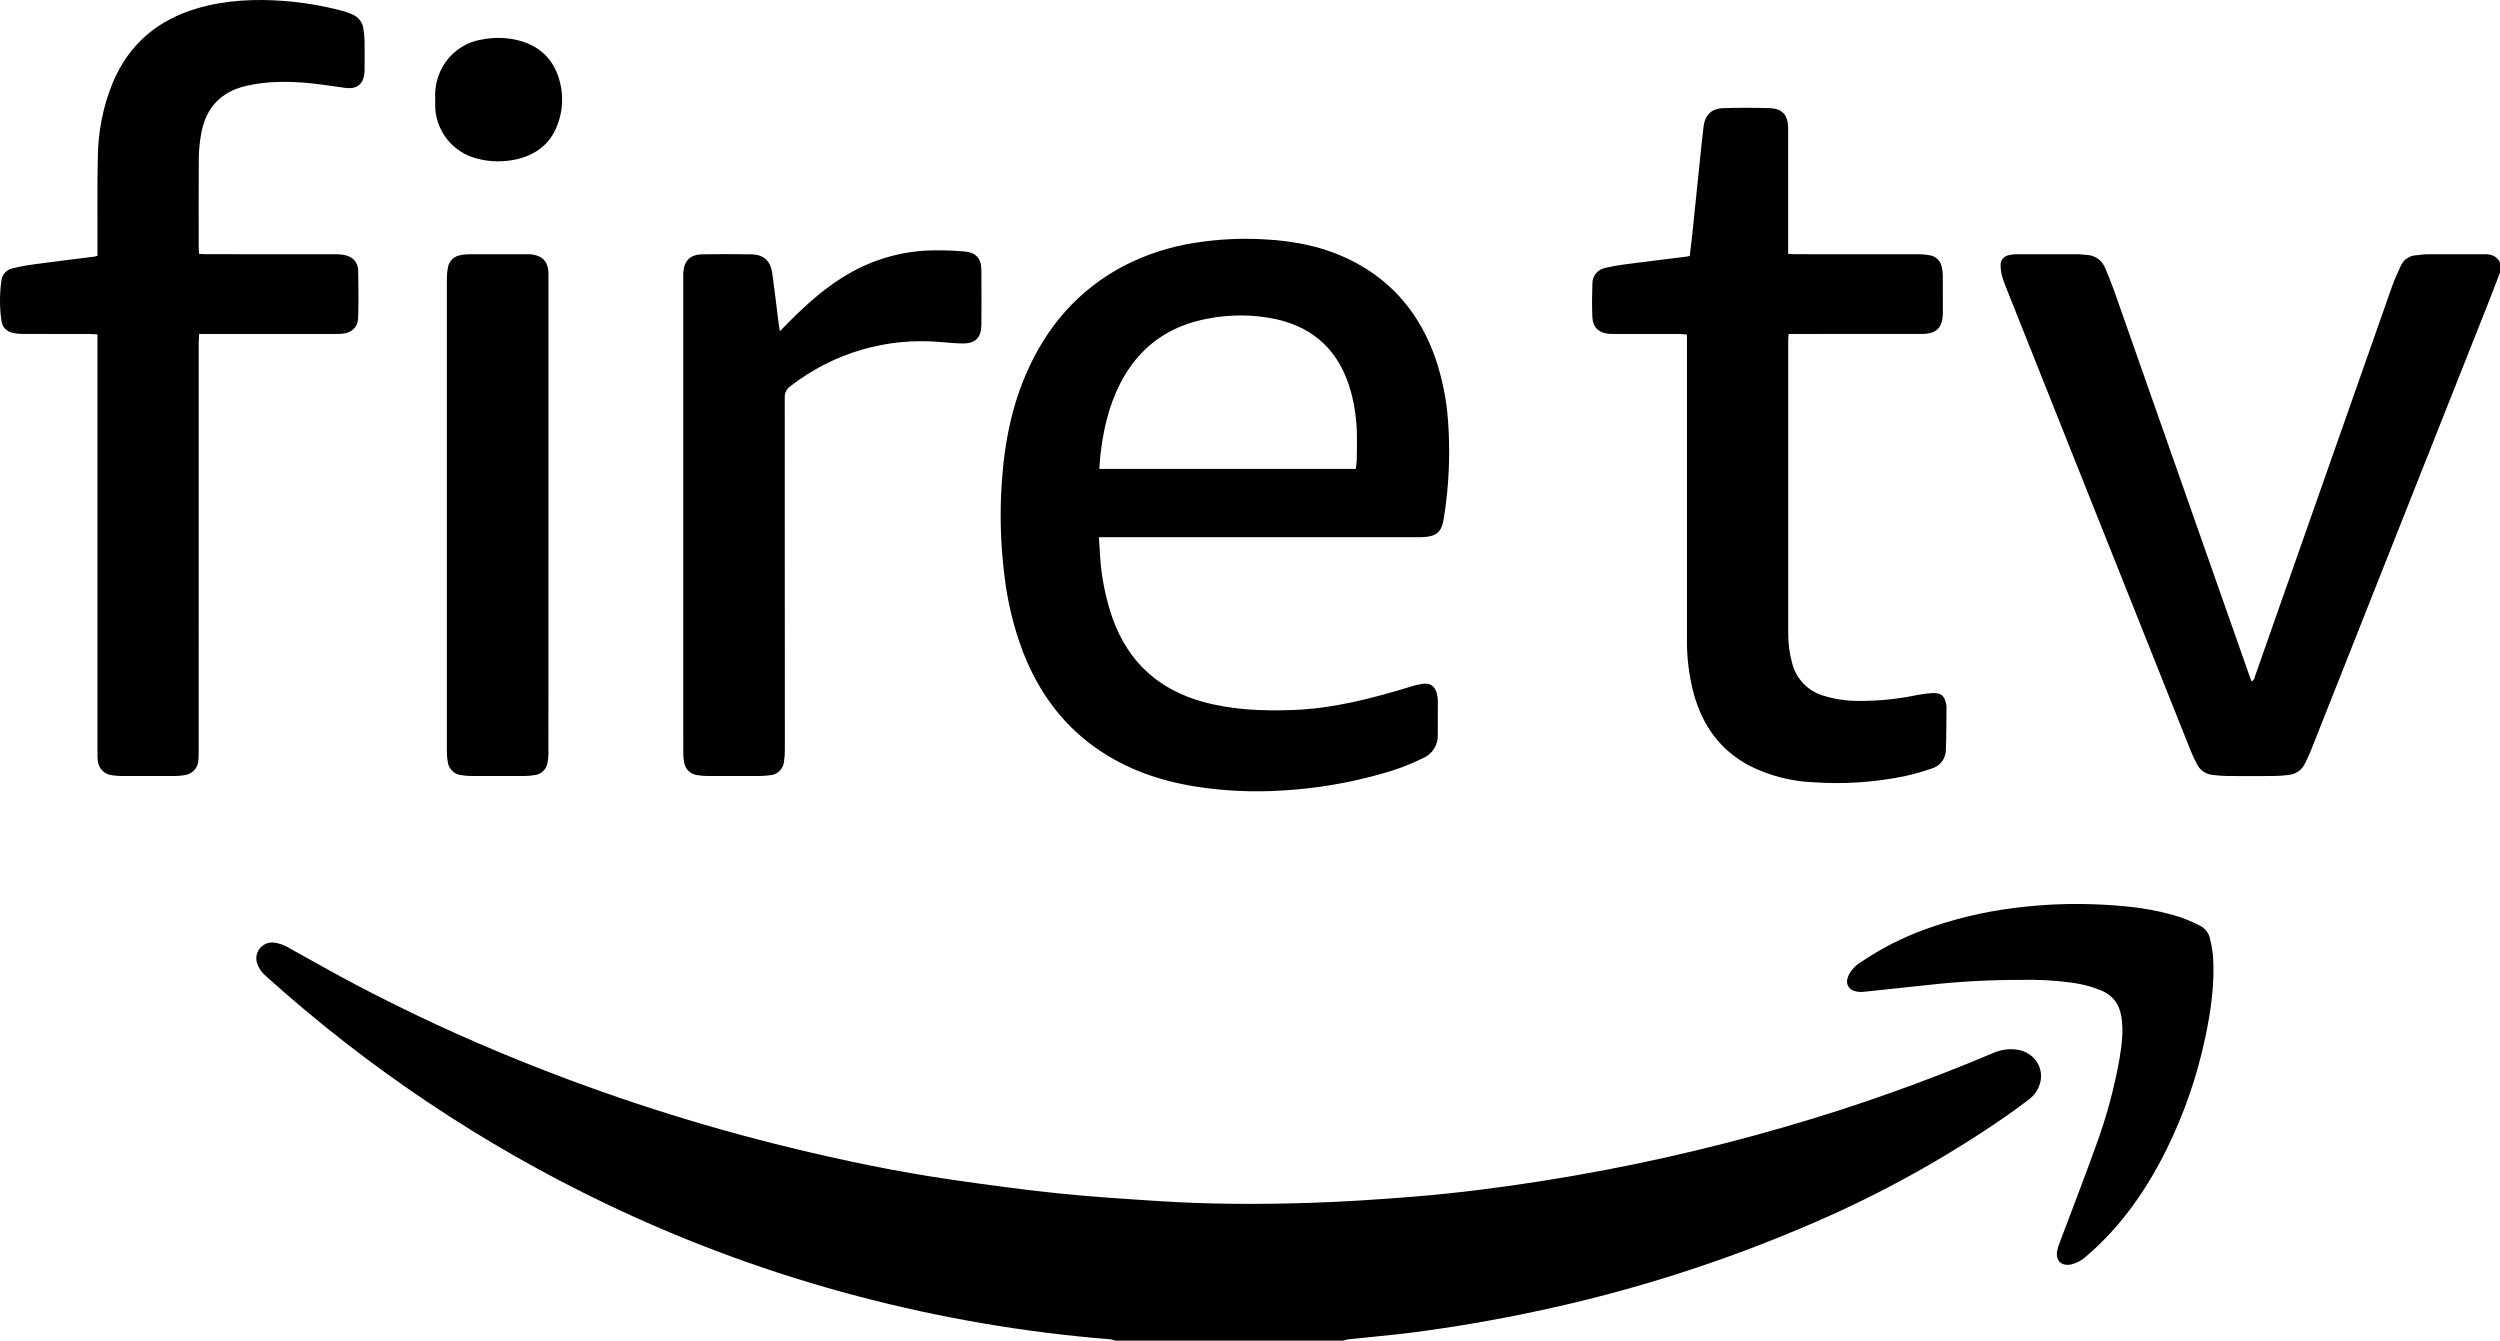
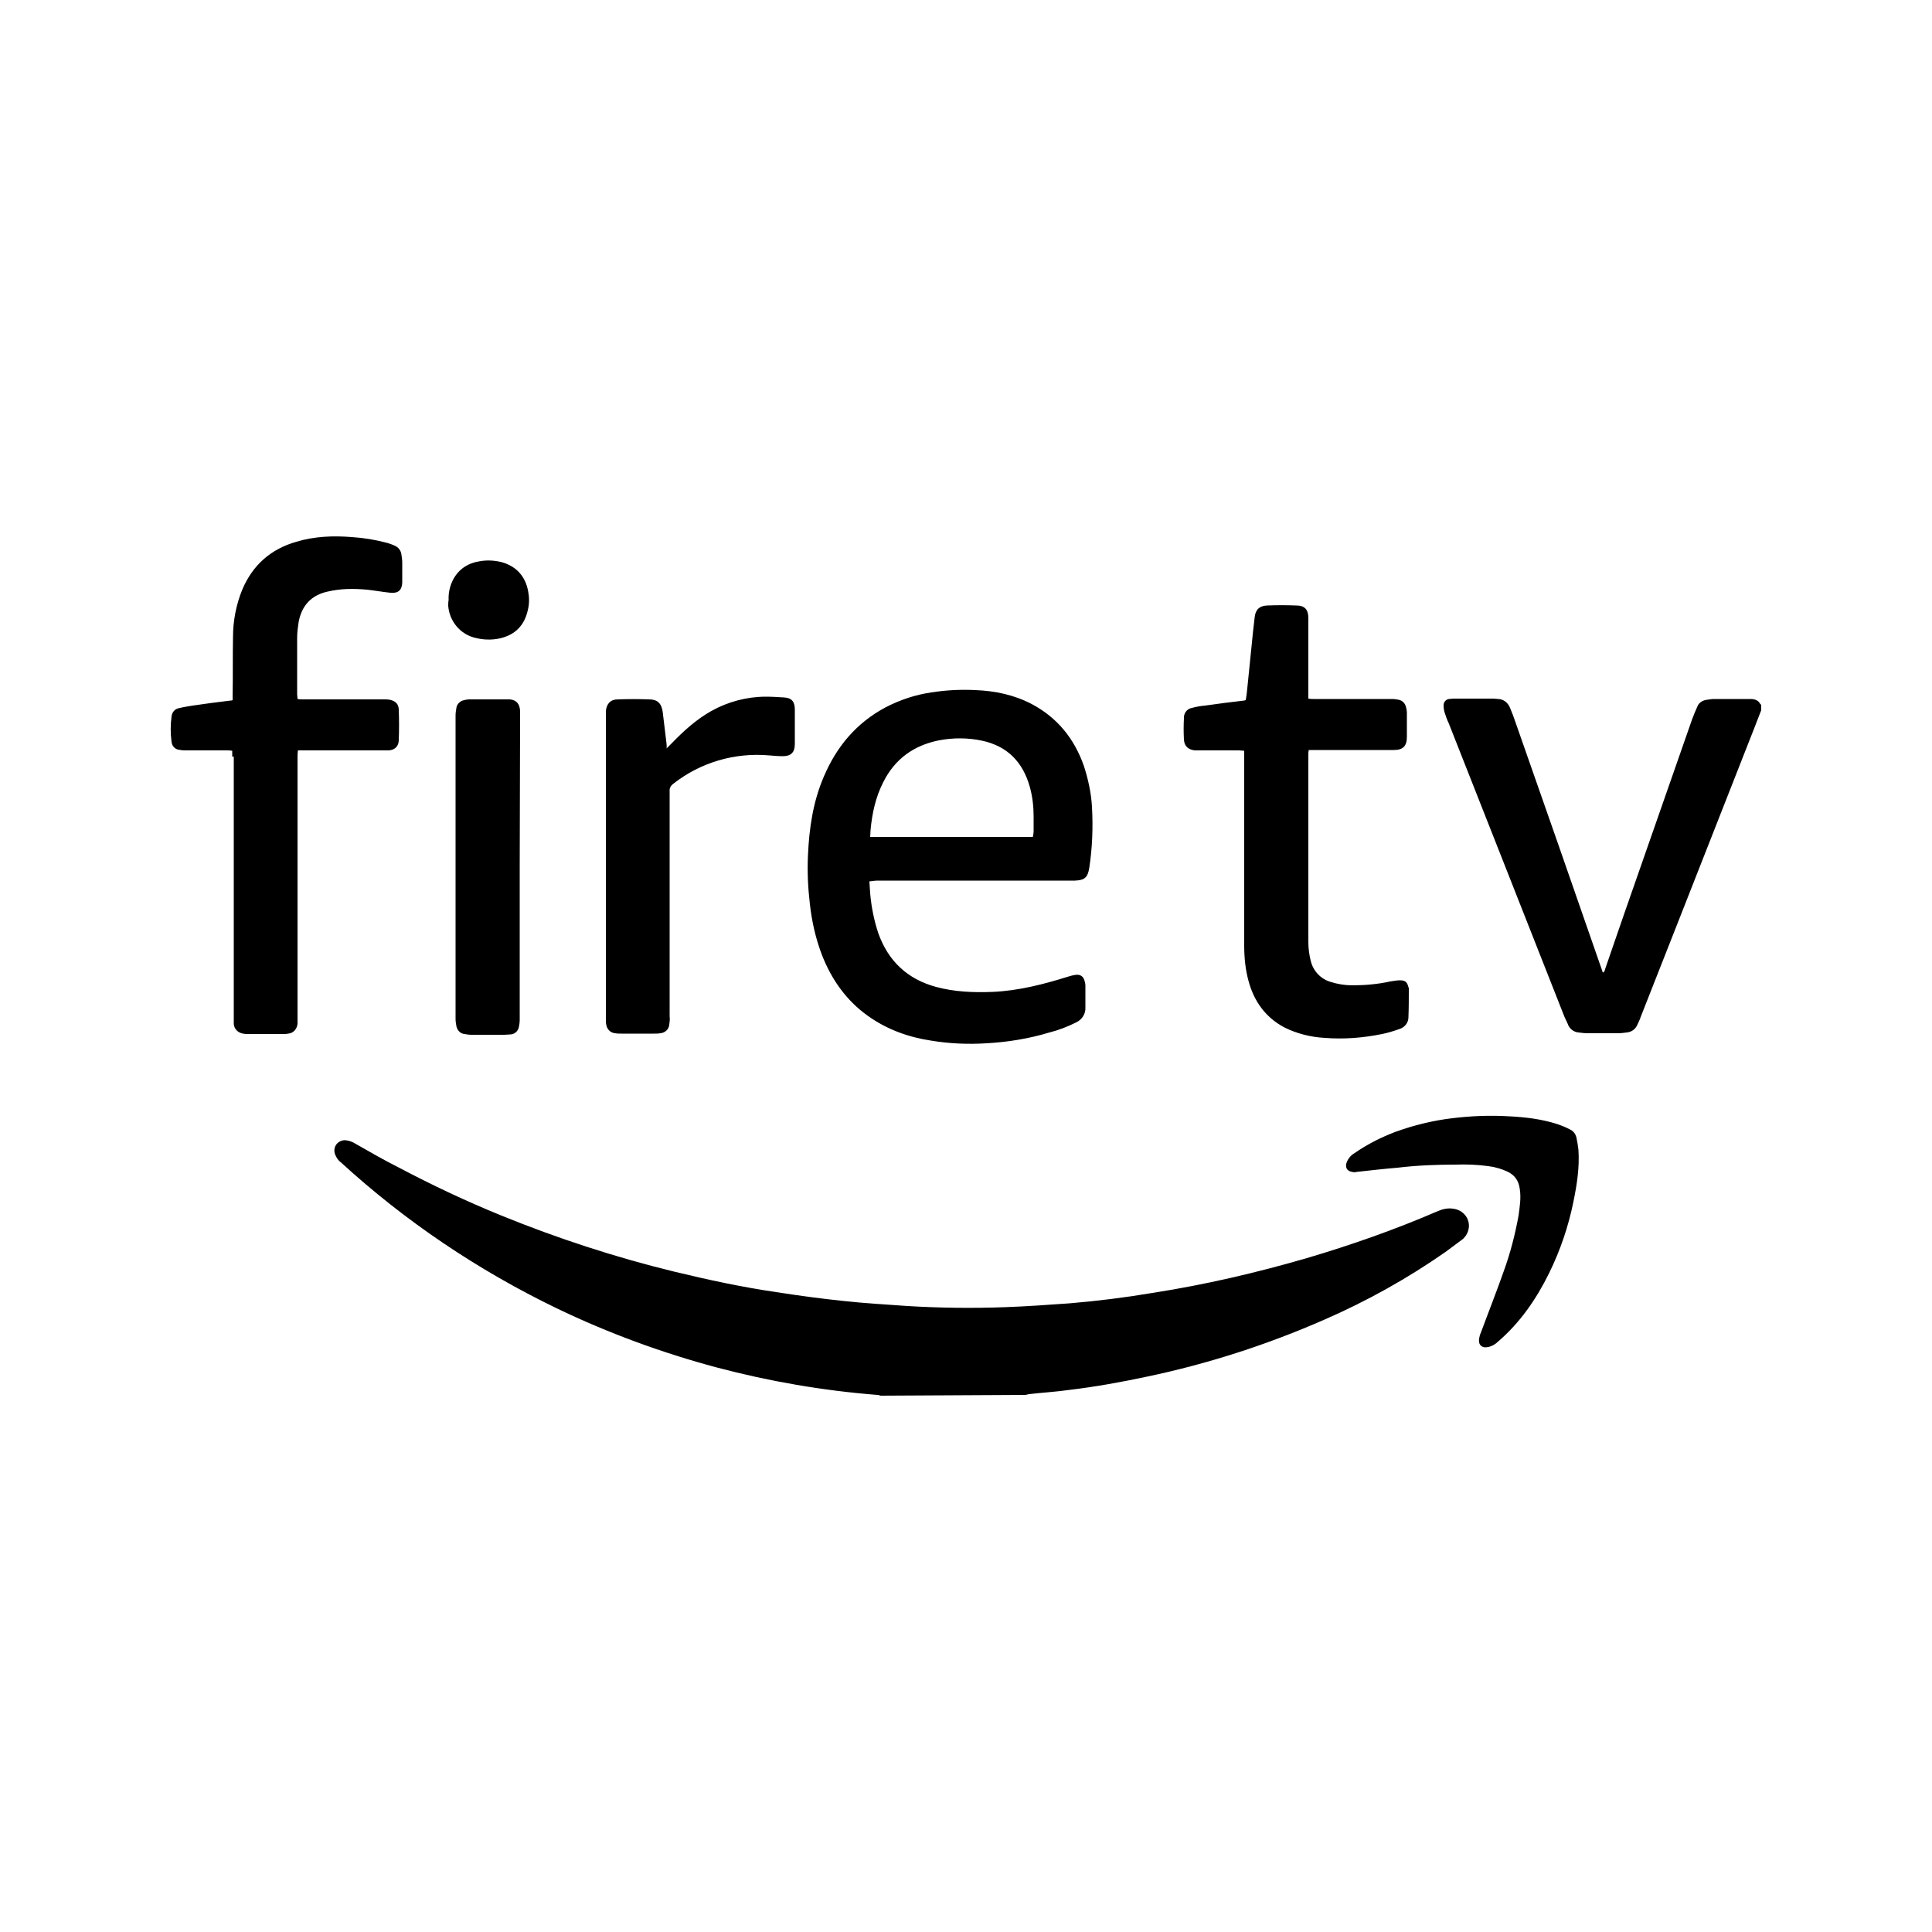
- <svg xmlns="http://www.w3.org/2000/svg" viewBox="0 0 932.393 500">
-   <path d="M416.005 500a11.5 11.5 0 00-1.955-.5 537.6 537.6 0 01-94.016-16.042 528.989 528.989 0 01-93.894-34.435A532.547 532.547 0 0199.3 364.148a10.675 10.675 0 01-3.345-4.675 5.915 5.915 0 016.305-7.92 13.8 13.8 0 015.636 2.058c8.358 4.627 16.666 9.35 25.116 13.805a666.133 666.133 0 0060.652 28.071 727.639 727.639 0 00101.46 32.629c19.773 4.807 39.694 8.938 59.838 11.859 13.213 1.917 26.454 3.717 39.731 5.1 12.43 1.291 24.916 2.069 37.39 2.877 18.934 1.227 37.9 1.27 56.85.65 12.723-.417 25.441-1.269 38.132-2.291 16.334-1.314 32.591-3.4 48.778-5.967a733.326 733.326 0 0090.4-20.213 693.876 693.876 0 0077-27.351 16.671 16.671 0 018.635-1.37c6.032.717 10.146 5.81 9.223 11.522a11.512 11.512 0 01-4.652 7.3c-2.885 2.236-5.857 4.365-8.854 6.45a414.814 414.814 0 01-71.05 39.313 540.71 540.71 0 01-104.591 33.26q-22.457 4.772-45.218 7.716c-7.93 1.017-15.906 1.682-23.859 2.531a13.722 13.722 0 00-1.968.5zM932.393 97.952c-1.186-2.539-3.362-3.2-5.927-3.129h-.234c-7 0-13.991-.021-20.986.017-1.391.008-2.781.229-4.17.366a6.559 6.559 0 00-5.664 3.912c-1.171 2.533-2.355 5.075-3.281 7.7q-19.965 56.668-39.854 113.366l-11.2 31.854c-.259.733-.278 1.663-1.315 2.09-.291-.738-.565-1.371-.793-2.02q-25.242-71.845-50.491-143.69c-.977-2.78-2.1-5.514-3.253-8.225a7.681 7.681 0 00-7.128-5.126c-.929-.04-1.854-.232-2.782-.235q-11.775-.028-23.551 0a11.95 11.95 0 00-2.525.337 3.643 3.643 0 00-3.1 3.594 14.9 14.9 0 00.645 4.551c.582 2.006 1.415 3.942 2.19 5.889q14.166 35.6 28.349 71.2 19.875 49.872 39.771 99.735c.66 1.654 1.479 3.247 2.271 4.845a7.214 7.214 0 005.9 4.025 44.161 44.161 0 005.337.406q8.861.073 17.722 0a47.76 47.76 0 005.107-.379 7.459 7.459 0 006.226-4.3c.747-1.535 1.518-3.065 2.147-4.649q11.553-29.119 23.067-58.256 21.629-54.568 43.265-109.13c1.45-3.66 2.839-7.344 4.257-11.017zm-518.87 102.4h114.5c.7 0 1.4.018 2.1-.006 5.772-.2 7.594-1.783 8.437-7.488a156.913 156.913 0 001.524-35.534 93.51 93.51 0 00-4.8-23.907c-5.622-15.894-15.536-28.176-30.67-35.965-10.343-5.324-21.486-7.593-32.989-8.185a120.5 120.5 0 00-26.023 1.3 86.6 86.6 0 00-26.472 8.59c-17.133 9.039-28.979 22.892-36.555 40.545-6.278 14.632-8.642 30.081-9.249 45.857a180.107 180.107 0 001.2 28.373 119.142 119.142 0 007.061 29.358c5.613 14.376 14.238 26.5 26.922 35.51 11.117 7.9 23.634 12.293 36.985 14.485a148.062 148.062 0 0032.744 1.539 170.934 170.934 0 0036.9-6.2 85.771 85.771 0 0015.67-5.9 9.069 9.069 0 005.426-8.752c-.031-4.2.044-8.393.02-12.588a11.055 11.055 0 00-.377-2.755c-.742-2.8-2.518-4-5.353-3.583a25.645 25.645 0 00-3.852.872c-14.575 4.489-29.251 8.343-44.634 8.891-11.24.4-22.357-.038-33.264-3.025-16.649-4.558-27.988-14.88-33.835-31.171a87.821 87.821 0 01-4.658-23.217c-.168-2.223-.268-4.452-.42-7.051zm-3.511-25.45c.093-1.4.139-2.688.269-3.965.992-9.716 3.031-19.157 7.523-27.928 6.876-13.43 17.823-21.423 32.6-24.162a63.513 63.513 0 0125.457.177c14.644 3.234 23.807 12.348 27.869 26.688a65.242 65.242 0 012.352 17.25c.028 2.95-.011 5.9-.08 8.852-.023.991-.231 1.977-.369 3.088zM36.353 128.1v152.261a24.553 24.553 0 00.109 3.258 5.916 5.916 0 005.41 5.518 24.261 24.261 0 003.477.283q9.91.039 19.822 0a23.544 23.544 0 003.475-.291 5.883 5.883 0 005.364-5.784c.1-1.159.087-2.329.087-3.5q.006-75.78.01-151.561c0-1.137.092-2.274.155-3.726H124.79c.932 0 1.869.007 2.795-.078 3.572-.329 5.879-2.4 5.99-5.956.181-5.823.156-11.659.014-17.484-.081-3.312-1.95-5.276-5.205-5.953a16.055 16.055 0 00-3.238-.257q-24.02-.023-48.039-.016c-.9 0-1.806-.077-2.87-.125-.051-1.056-.126-1.893-.127-2.73-.008-11.036-.072-22.074.038-33.109a54.081 54.081 0 01.937-9.254c1.767-9.533 7.371-15.445 16.928-17.615 7.6-1.726 15.27-1.7 22.949-1.013 4.634.413 9.23 1.237 13.851 1.811 4.431.55 6.786-1.417 7.143-5.869.043-.541.025-1.088.025-1.632 0-3.342.042-6.685-.018-10.026a36.495 36.495 0 00-.406-4.4 6.788 6.788 0 00-4.176-5.5 27.116 27.116 0 00-4.4-1.487A123.169 123.169 0 00106.335.382c-11-.854-21.9-.406-32.565 2.673-14.934 4.312-25.719 13.426-31.761 27.876a75.328 75.328 0 00-5.529 27.716c-.239 11.343-.1 22.693-.127 34.04v2.7a10.191 10.191 0 01-1.173.33c-7.395.937-14.8 1.822-22.184 2.818a75.2 75.2 0 00-8.446 1.575 5.257 5.257 0 00-4.04 4.654 53.267 53.267 0 00.022 14.862 5.118 5.118 0 003.944 4.444 16.194 16.194 0 003.9.474c8.318.041 16.635.016 24.953.027.909 0 1.819.087 3.024.149zm593.059-32.44c-7.628.956-15.26 1.876-22.882 2.874a78.448 78.448 0 00-7.786 1.353 5.949 5.949 0 00-4.856 6.057c-.136 4.114-.175 8.242 0 12.352.163 3.828 2.43 5.928 6.237 6.2.852.062 1.709.058 2.563.058l23.555.012c.895 0 1.79.123 2.914.206V238.077a77.037 77.037 0 002.5 20.52c3.28 11.952 9.9 21.325 21.1 27.118a58.225 58.225 0 0023.529 6.039 125.6 125.6 0 0033.851-2.23 87.925 87.925 0 0010.3-2.895 7.23 7.23 0 005.284-6.742c.231-5.579.184-11.169.243-16.755a3.176 3.176 0 00-.161-.678c-.673-3.029-1.9-4.089-5.047-3.968a39.274 39.274 0 00-5.764.737 104.4 104.4 0 01-22.218 2.193 44.393 44.393 0 01-12.841-1.992 16.947 16.947 0 01-11.593-12.341 40.474 40.474 0 01-1.417-10.826q-.022-54.566 0-109.129c0-.751.084-1.5.148-2.571h4.3c15.159 0 30.318.02 45.477-.014 5.38-.011 7.633-2.3 7.751-7.669v-.233c0-4.586.023-9.172-.016-13.757a15.182 15.182 0 00-.365-3.231 5.419 5.419 0 00-4.3-4.411A18.531 18.531 0 00716 94.84q-23.088-.041-46.176-.024c-.9 0-1.8-.085-2.915-.141v-2.994q0-21.918-.008-43.838c-.007-4.9-2.144-7.353-6.934-7.506a277.224 277.224 0 00-17.253 0c-4.423.131-6.824 2.548-7.368 6.912-.326 2.62-.6 5.246-.873 7.872q-1.724 16.685-3.436 33.37c-.239 2.3-.551 4.6-.829 6.9a6.277 6.277 0 01-.796.271zm-338.985 25.194c-.789-6.24-1.515-12.488-2.368-18.719-.663-4.849-3.107-7.172-7.846-7.271q-9.207-.191-18.423 0c-4.405.084-6.66 2.43-6.958 6.829-.026.387-.012.777-.012 1.166q0 89.195.012 178.388a14.966 14.966 0 00.3 3 5.652 5.652 0 005.2 4.881 25.745 25.745 0 003.709.294q9.561.043 19.124 0a30.437 30.437 0 003.943-.287 5.6 5.6 0 005.287-5.043 28.846 28.846 0 00.316-4.867q.022-65.409-.036-130.818a4.938 4.938 0 012.213-4.454 79.647 79.647 0 0156.17-16.371c2.633.2 5.266.489 7.9.516 4.813.051 7.024-2.143 7.061-6.948.052-6.762.042-13.525 0-20.287C366 96.4 364.1 94.185 359.7 93.79c-3.553-.318-7.135-.438-10.7-.419a64.582 64.582 0 00-31.869 8.366c-8.758 4.935-16.167 11.534-23.166 18.647l-3.092 3.141c-.207-1.212-.353-1.938-.446-2.671zm-85.873-16.831c0-.777.021-1.556-.008-2.332-.146-3.993-2.082-6.184-6-6.771a12.545 12.545 0 00-1.86-.093c-7.385-.006-14.771-.017-22.156.012a14.461 14.461 0 00-2.993.358 5.56 5.56 0 00-4.517 4.753 21 21 0 00-.351 3.935q-.024 88.26 0 176.518a22.094 22.094 0 00.356 3.936 5.656 5.656 0 004.825 4.736 26.98 26.98 0 004.172.344q9.678.053 19.356 0a25.592 25.592 0 003.938-.33 5.484 5.484 0 004.85-4.4 16.662 16.662 0 00.372-3.684q.03-44.538.015-89.075zM772.8 366.506a43.1 43.1 0 0111.2 3.036c4.285 1.928 6.519 5.238 7.211 9.839.8 5.321.106 10.546-.772 15.752a188.987 188.987 0 01-8.715 32.1c-4.336 12.133-9.028 24.139-13.55 36.2a18.391 18.391 0 00-.94 3.107c-.669 3.665 1.659 5.812 5.341 5.029a12.812 12.812 0 005.637-3.133c12.912-11.054 22.377-24.712 29.854-39.821a175.99 175.99 0 0014.368-41.488c2.113-9.9 3.548-19.885 2.964-30.046a43.708 43.708 0 00-1.134-6.874 7.048 7.048 0 00-3.864-5.007 58.447 58.447 0 00-7.47-3.2c-9.237-2.957-18.809-4.091-28.437-4.586a182.2 182.2 0 00-33.259 1.216 153.278 153.278 0 00-33.219 7.959 108.572 108.572 0 00-24 12.266 12.211 12.211 0 00-4.568 4.864c-1.428 3.148-.123 5.615 3.262 6.138a9.034 9.034 0 002.3.052c8.108-.846 16.212-1.746 24.322-2.58a304.548 304.548 0 0134.035-1.871 116.342 116.342 0 0119.434 1.048zM162.343 40.642a20.65 20.65 0 0015.162 18.392 30.6 30.6 0 0015.223.352c8.786-2.034 14.243-7.514 16.245-16.341a26.321 26.321 0 00.2-10.873c-1.7-8.817-6.781-14.659-15.531-17.039A30.98 30.98 0 00180 14.691a20.593 20.593 0 00-13.9 8.572 21.749 21.749 0 00-3.77 13.887c0 1.164-.083 2.336.013 3.492z" fill="currentColor" />
+ <svg xmlns="http://www.w3.org/2000/svg" viewBox="0 0 500 500">
+   <path fill="currentColor" d="M227.9 361.2c-.3-.1-.6-.2-.9-.2-14-1.1-27.9-3.5-41.5-7.1-14.2-3.8-28.1-8.9-41.4-15.3-20.3-9.8-39.2-22.5-55.9-37.8-.7-.5-1.2-1.3-1.5-2.1-.3-.9-.2-1.8.4-2.6.6-.7 1.5-1.1 2.4-1 .9.1 1.7.4 2.5.9 3.7 2.1 7.3 4.2 11.1 6.1 8.7 4.6 17.6 8.8 26.7 12.5 14.5 5.9 29.5 10.8 44.7 14.5 8.7 2.1 17.5 4 26.4 5.3 5.8.9 11.7 1.7 17.5 2.3 5.5.6 11 .9 16.5 1.3 8.3.5 16.7.6 25.1.3 5.6-.2 11.2-.6 16.8-1 7.2-.6 14.4-1.5 21.5-2.7 13.5-2.1 26.8-5.2 39.9-9 11.5-3.4 22.9-7.4 34-12.2 1.2-.5 2.5-.8 3.8-.6 2.7.3 4.5 2.6 4.1 5.1-.2 1.3-1 2.5-2.1 3.2-1.3 1-2.6 1.9-3.9 2.9-9.9 6.9-20.3 12.7-31.3 17.5-14.8 6.5-30.3 11.5-46.1 14.8-6.6 1.4-13.2 2.6-19.9 3.4-3.5.5-7 .7-10.5 1.1-.3.1-.6.1-.9.2l-37.5.2zm227.7-178.9c-.5-1.1-1.5-1.4-2.6-1.4h-9.4c-.6 0-1.2.1-1.8.2-1.1.1-2.1.7-2.5 1.7-.5 1.1-1 2.3-1.4 3.4-5.9 16.8-11.7 33.6-17.6 50.4-1.6 4.7-3.3 9.5-4.9 14.2-.1.3-.1.7-.6.9l-.3-.9c-7.4-21.3-14.8-42.6-22.3-63.9-.4-1.2-.9-2.5-1.4-3.7-.5-1.3-1.7-2.3-3.1-2.3-.4 0-.8-.1-1.2-.1h-10.4c-.4 0-.7.1-1.1.1-.8.1-1.4.8-1.4 1.6 0 .7.1 1.4.3 2 .3.9.6 1.8 1 2.6 4.2 10.6 8.3 21.1 12.5 31.7 5.8 14.8 11.7 29.6 17.5 44.4.3.7.7 1.4 1 2.2.5 1 1.5 1.7 2.6 1.8.8.1 1.6.2 2.4.2h7.8c.8 0 1.5-.1 2.3-.2 1.2-.1 2.2-.8 2.7-1.9.3-.7.7-1.4.9-2.1 3.4-8.6 6.8-17.3 10.2-25.9 6.4-16.2 12.7-32.4 19.1-48.6.6-1.6 1.3-3.3 1.9-4.9v-1.5zm-228.8 45.6h51.4c2.5-.1 3.3-.8 3.7-3.3.8-5.2 1-10.5.7-15.8-.2-3.6-1-7.2-2.1-10.6-2.5-7.1-6.9-12.5-13.5-16-4.6-2.4-9.5-3.4-14.5-3.6-3.8-.2-7.7 0-11.5.6-4.1.6-8 1.9-11.7 3.8-7.6 4-12.8 10.2-16.1 18-2.8 6.5-3.8 13.4-4.1 20.4-.2 4.2 0 8.4.5 12.6.5 4.5 1.5 8.9 3.1 13.1 2.5 6.4 6.3 11.8 11.9 15.8 4.9 3.5 10.4 5.5 16.3 6.4 4.8.8 9.6 1 14.4.7 5.5-.3 11-1.2 16.3-2.8 2.4-.6 4.7-1.5 6.9-2.6 1.5-.7 2.5-2.2 2.4-3.9v-5.6c0-.4-.1-.8-.2-1.2-.3-1.2-1.1-1.8-2.4-1.6-.6.1-1.1.2-1.7.4-6.4 2-12.9 3.7-19.7 4-5 .2-9.9 0-14.7-1.3-7.3-2-12.3-6.6-14.9-13.9-1.1-3.3-1.8-6.8-2.1-10.3-.1-1-.1-2-.2-3.1l1.8-.2zm-1.6-11.3c0-.6.1-1.2.1-1.8.4-4.3 1.3-8.5 3.3-12.4 3-6 7.9-9.5 14.4-10.8 3.7-.7 7.5-.7 11.2.1 6.5 1.4 10.5 5.5 12.3 11.9.7 2.5 1 5.1 1 7.7v3.9c0 .4-.1.9-.2 1.4h-42.1zM60.5 195.8V265c.1 1.3 1.1 2.3 2.4 2.5.5.1 1 .1 1.5.1h8.7c.5 0 1 0 1.5-.1 1.3-.1 2.3-1.2 2.4-2.6v-1.6-67.4c0-.5 0-1 .1-1.7H100.6c1.6-.1 2.6-1.1 2.6-2.7.1-2.6.1-5.2 0-7.8 0-1.5-.9-2.3-2.3-2.6-.5-.1-.9-.1-1.4-.1H78.3c-.4 0-.8 0-1.3-.1 0-.5-.1-.8-.1-1.2V165c0-1.4.2-2.8.4-4.1.8-4.2 3.3-6.9 7.5-7.8 3.4-.8 6.7-.8 10.1-.5 2 .2 4.1.6 6.1.8 2 .2 3-.6 3.1-2.6v-.7-4.5c0-.7-.1-1.3-.2-2-.1-1.1-.8-2-1.8-2.4-.6-.3-1.3-.5-1.9-.7-3-.8-6-1.3-9.1-1.5-4.9-.4-9.7-.2-14.4 1.2-6.6 1.9-11.3 6-14 12.4-1.6 3.9-2.4 8.1-2.4 12.3-.1 5 0 10.1-.1 15.1v1.2c-.2.1-.3.1-.5.1-3.3.4-6.5.8-9.8 1.3-1.3.2-2.5.4-3.7.7-1 .2-1.7 1.1-1.8 2.1-.3 2.2-.3 4.4 0 6.6.1 1 .8 1.8 1.7 2 .6.1 1.1.2 1.7.2h11c.4 0 .8 0 1.3.1v1.5zM322 181.3c-3.4.4-6.7.8-10.1 1.3-1.2.1-2.3.3-3.4.6-1.3.2-2.2 1.4-2.1 2.7-.1 1.8-.1 3.7 0 5.5.1 1.7 1.1 2.6 2.8 2.8h11.5c.4 0 .8.1 1.3.1v50.4c0 3.1.3 6.2 1.1 9.1 1.4 5.3 4.4 9.5 9.3 12.1 3.2 1.6 6.8 2.5 10.4 2.7 5 .4 10 0 14.9-1 1.5-.3 3.1-.8 4.5-1.3 1.3-.4 2.3-1.6 2.3-3 .1-2.5.1-5 .1-7.5 0-.1 0-.2-.1-.3-.3-1.3-.8-1.8-2.2-1.8-.9 0-1.7.2-2.5.3-3.2.7-6.5 1-9.8 1-1.9 0-3.8-.3-5.7-.9-2.6-.8-4.5-2.9-5.1-5.5-.4-1.6-.6-3.2-.6-4.8v-48.6c0-.3 0-.7.1-1.1h22c2.4 0 3.4-1 3.4-3.4v-.1-6.1c0-.5-.1-1-.2-1.4-.2-1-.9-1.8-1.9-2-.6-.1-1.1-.2-1.7-.2h-20.4c-.4 0-.8 0-1.3-.1v-1.3V160c0-2.2-.9-3.3-3.1-3.3-2.5-.1-5.1-.1-7.6 0-2 .1-3 1.1-3.2 3.1-.1 1.2-.3 2.3-.4 3.5-.5 4.9-1 9.9-1.5 14.8-.1 1-.2 2-.4 3.1-.2 0-.3.1-.4.1zm-149.5 11.2c-.3-2.8-.7-5.6-1-8.3-.3-2.2-1.4-3.2-3.5-3.2-2.7-.1-5.4-.1-8.1 0-1.9 0-2.9 1.1-3.1 3v79.9c0 .4 0 .9.1 1.3.2 1.2 1.1 2.1 2.3 2.2.5.1 1.1.1 1.6.1h8.4c.6 0 1.2 0 1.7-.1 1.2-.1 2.2-1 2.3-2.2.1-.7.2-1.4.1-2.2v-58.2c-.1-.8.3-1.5 1-2 7-5.5 15.9-8.1 24.8-7.3 1.2.1 2.3.2 3.5.2 2.1 0 3.1-1 3.1-3.1v-9c0-2-.8-3-2.8-3.1-1.6-.1-3.1-.2-4.7-.2-4.9 0-9.8 1.3-14.1 3.7-3.9 2.2-7.1 5.1-10.2 8.3l-1.4 1.4c.1-.5 0-.8 0-1.2zm-37.9-7.5v-1c-.1-1.8-.9-2.8-2.6-3H121.4c-.4 0-.9.1-1.3.2-1 .2-1.9 1-2 2.1-.1.6-.2 1.2-.2 1.8v78.6c0 .6.1 1.2.2 1.8.2 1.1 1 2 2.1 2.1.6.1 1.2.2 1.8.2h8.5c.6 0 1.2-.1 1.7-.1 1.1-.1 1.9-.9 2.1-2 .1-.5.2-1.1.2-1.6v-39.6l.1-39.5zm250.6 116.8c1.7.2 3.4.7 4.9 1.4 1.9.9 2.9 2.3 3.2 4.4.4 2.4 0 4.7-.3 7-.9 4.9-2.1 9.6-3.8 14.3-1.9 5.4-4 10.7-6 16.1-.2.4-.3.9-.4 1.4-.3 1.6.7 2.6 2.4 2.2.9-.2 1.8-.7 2.5-1.4 5.7-4.9 9.9-11 13.2-17.7 2.9-5.9 5-12.1 6.3-18.5.9-4.4 1.6-8.8 1.3-13.4-.1-1-.3-2.1-.5-3.1s-.8-1.8-1.7-2.2c-1.1-.6-2.2-1-3.3-1.4-4.1-1.3-8.3-1.8-12.5-2-4.9-.3-9.8-.1-14.7.5-5 .6-9.9 1.8-14.6 3.5-3.7 1.4-7.3 3.2-10.6 5.5-.9.5-1.6 1.3-2 2.2-.6 1.4-.1 2.5 1.4 2.7.3.1.7.1 1 0 3.6-.4 7.1-.8 10.7-1.1 5-.6 10-.8 15-.8 2.8-.1 5.6 0 8.5.4zM116 156.8c.3 3.9 3 7.2 6.7 8.2 2.2.6 4.5.7 6.7.2 3.9-.9 6.3-3.3 7.2-7.3.4-1.6.4-3.2.1-4.8-.7-3.9-3-6.5-6.8-7.6-2-.5-4-.6-6-.2-2.5.4-4.7 1.7-6.1 3.8-1.2 1.8-1.8 4-1.7 6.2-.1.5-.1 1-.1 1.5z" />
</svg>
